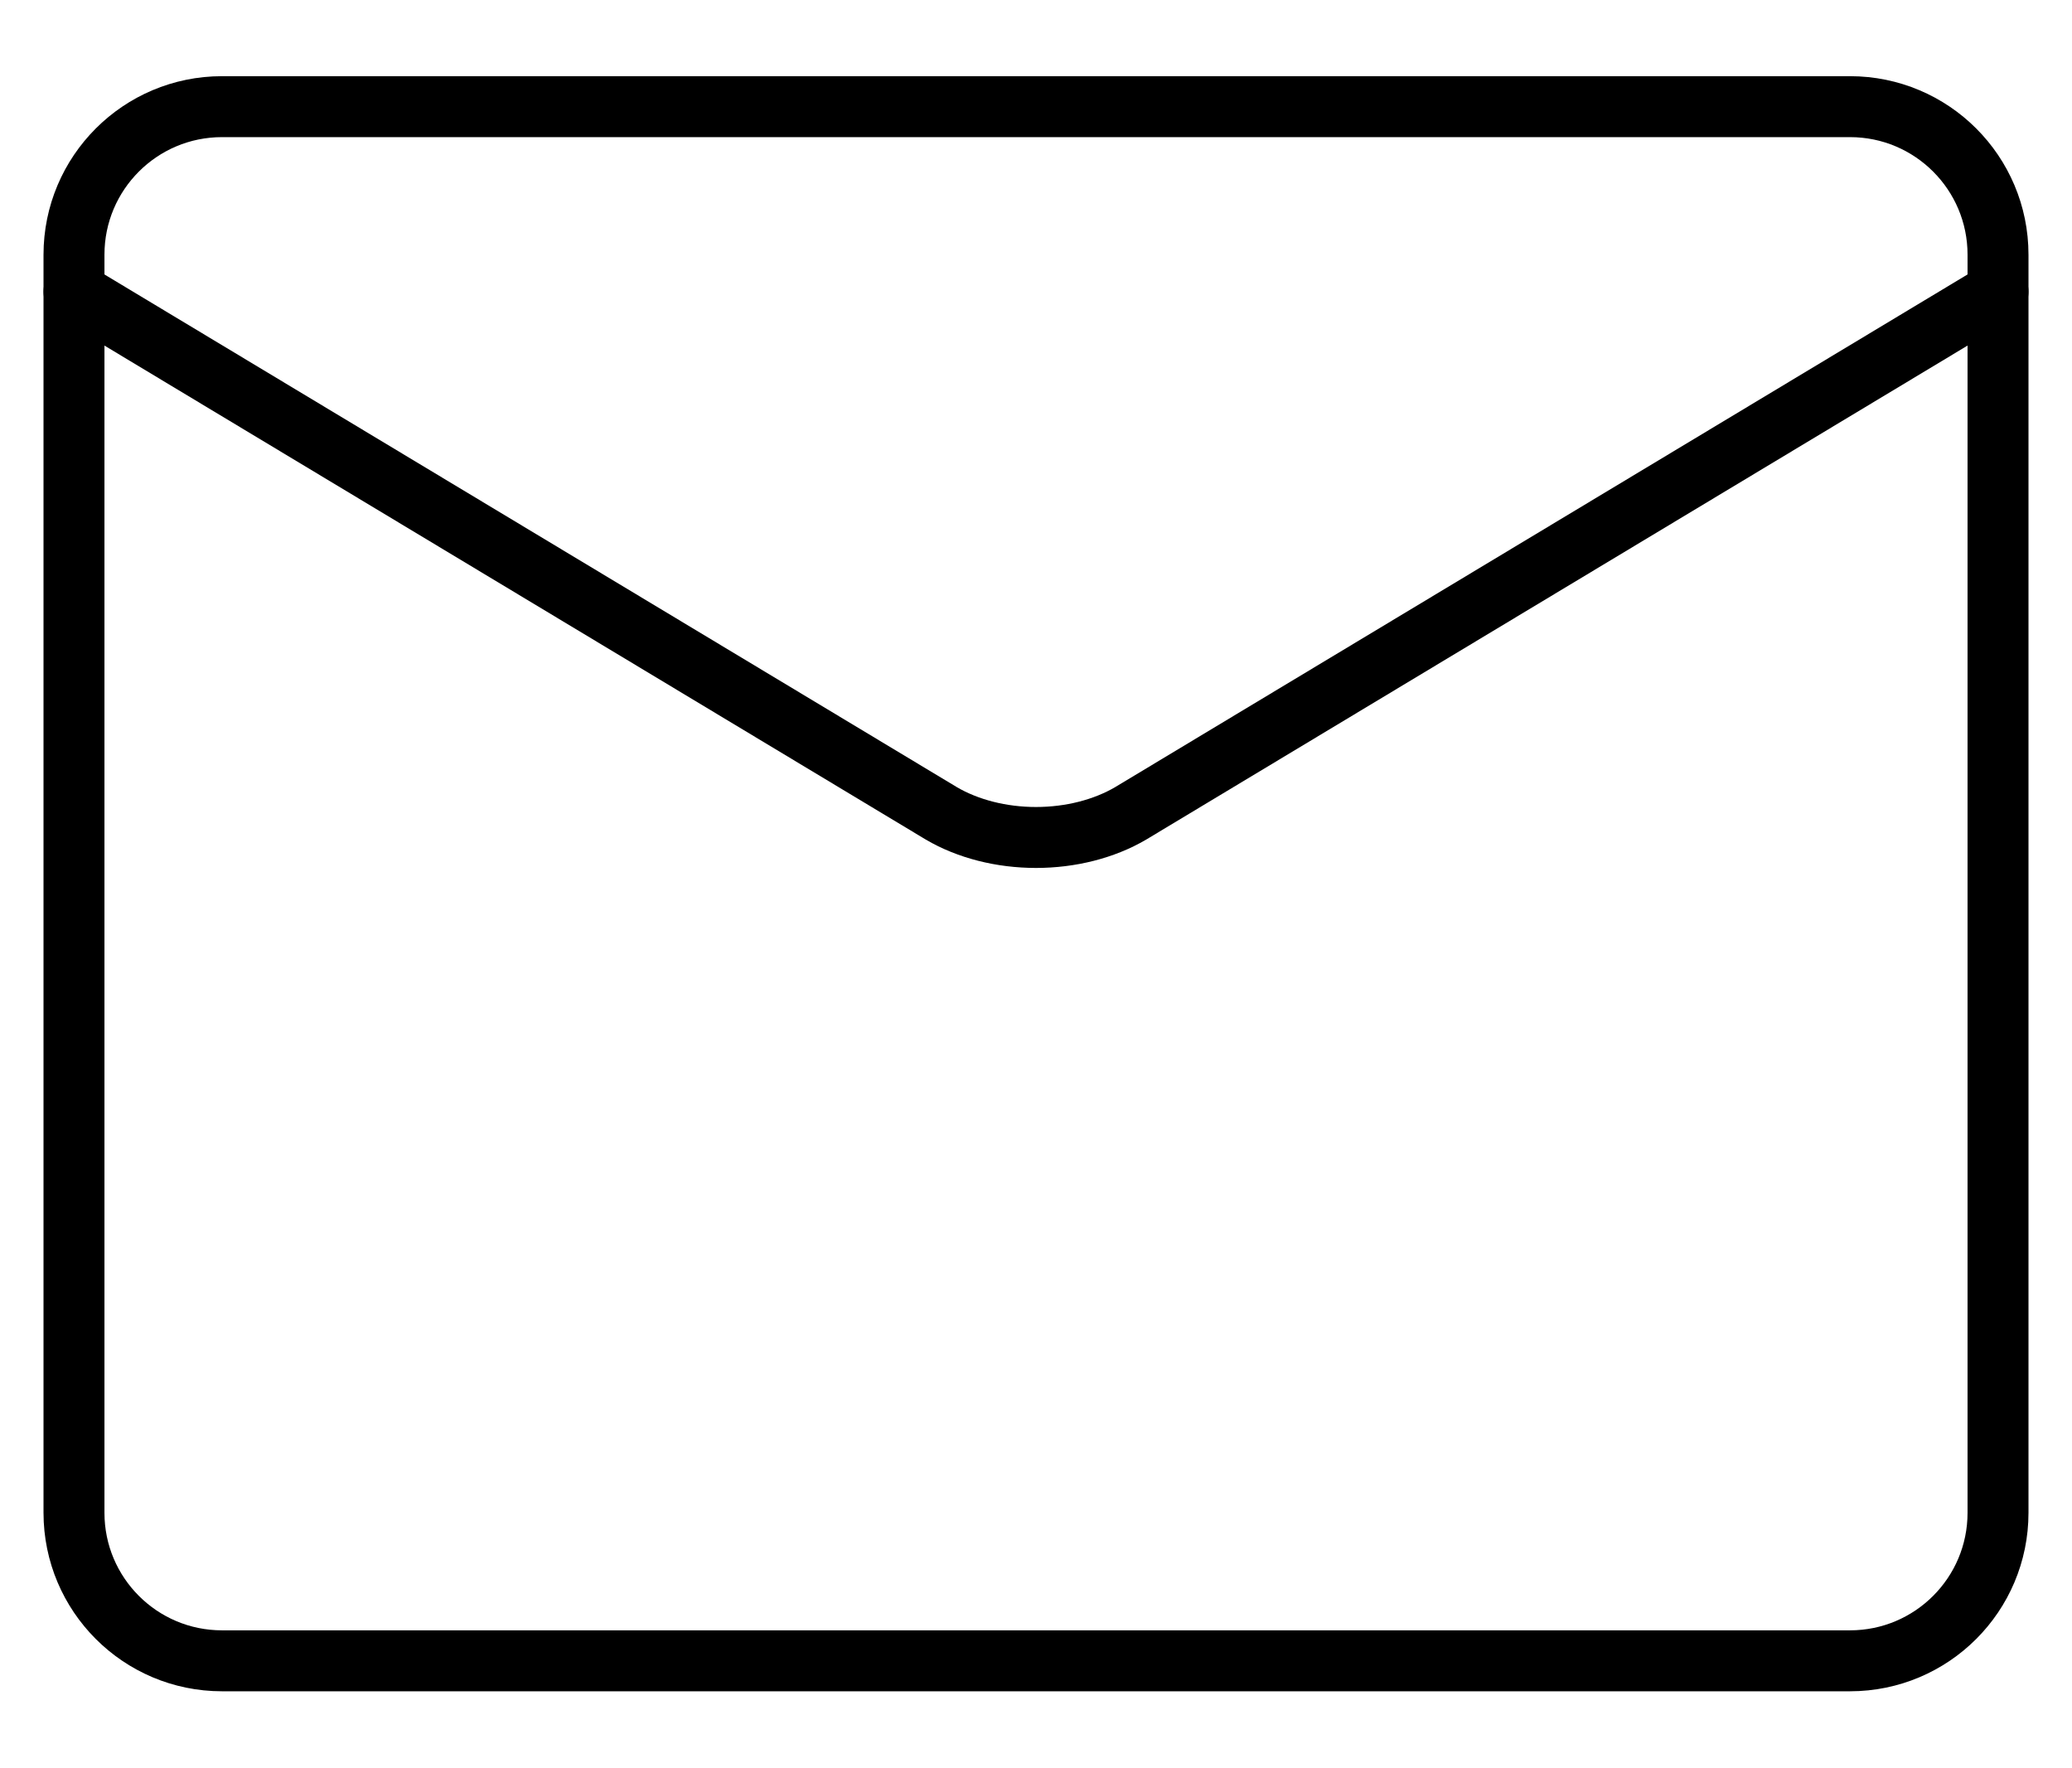
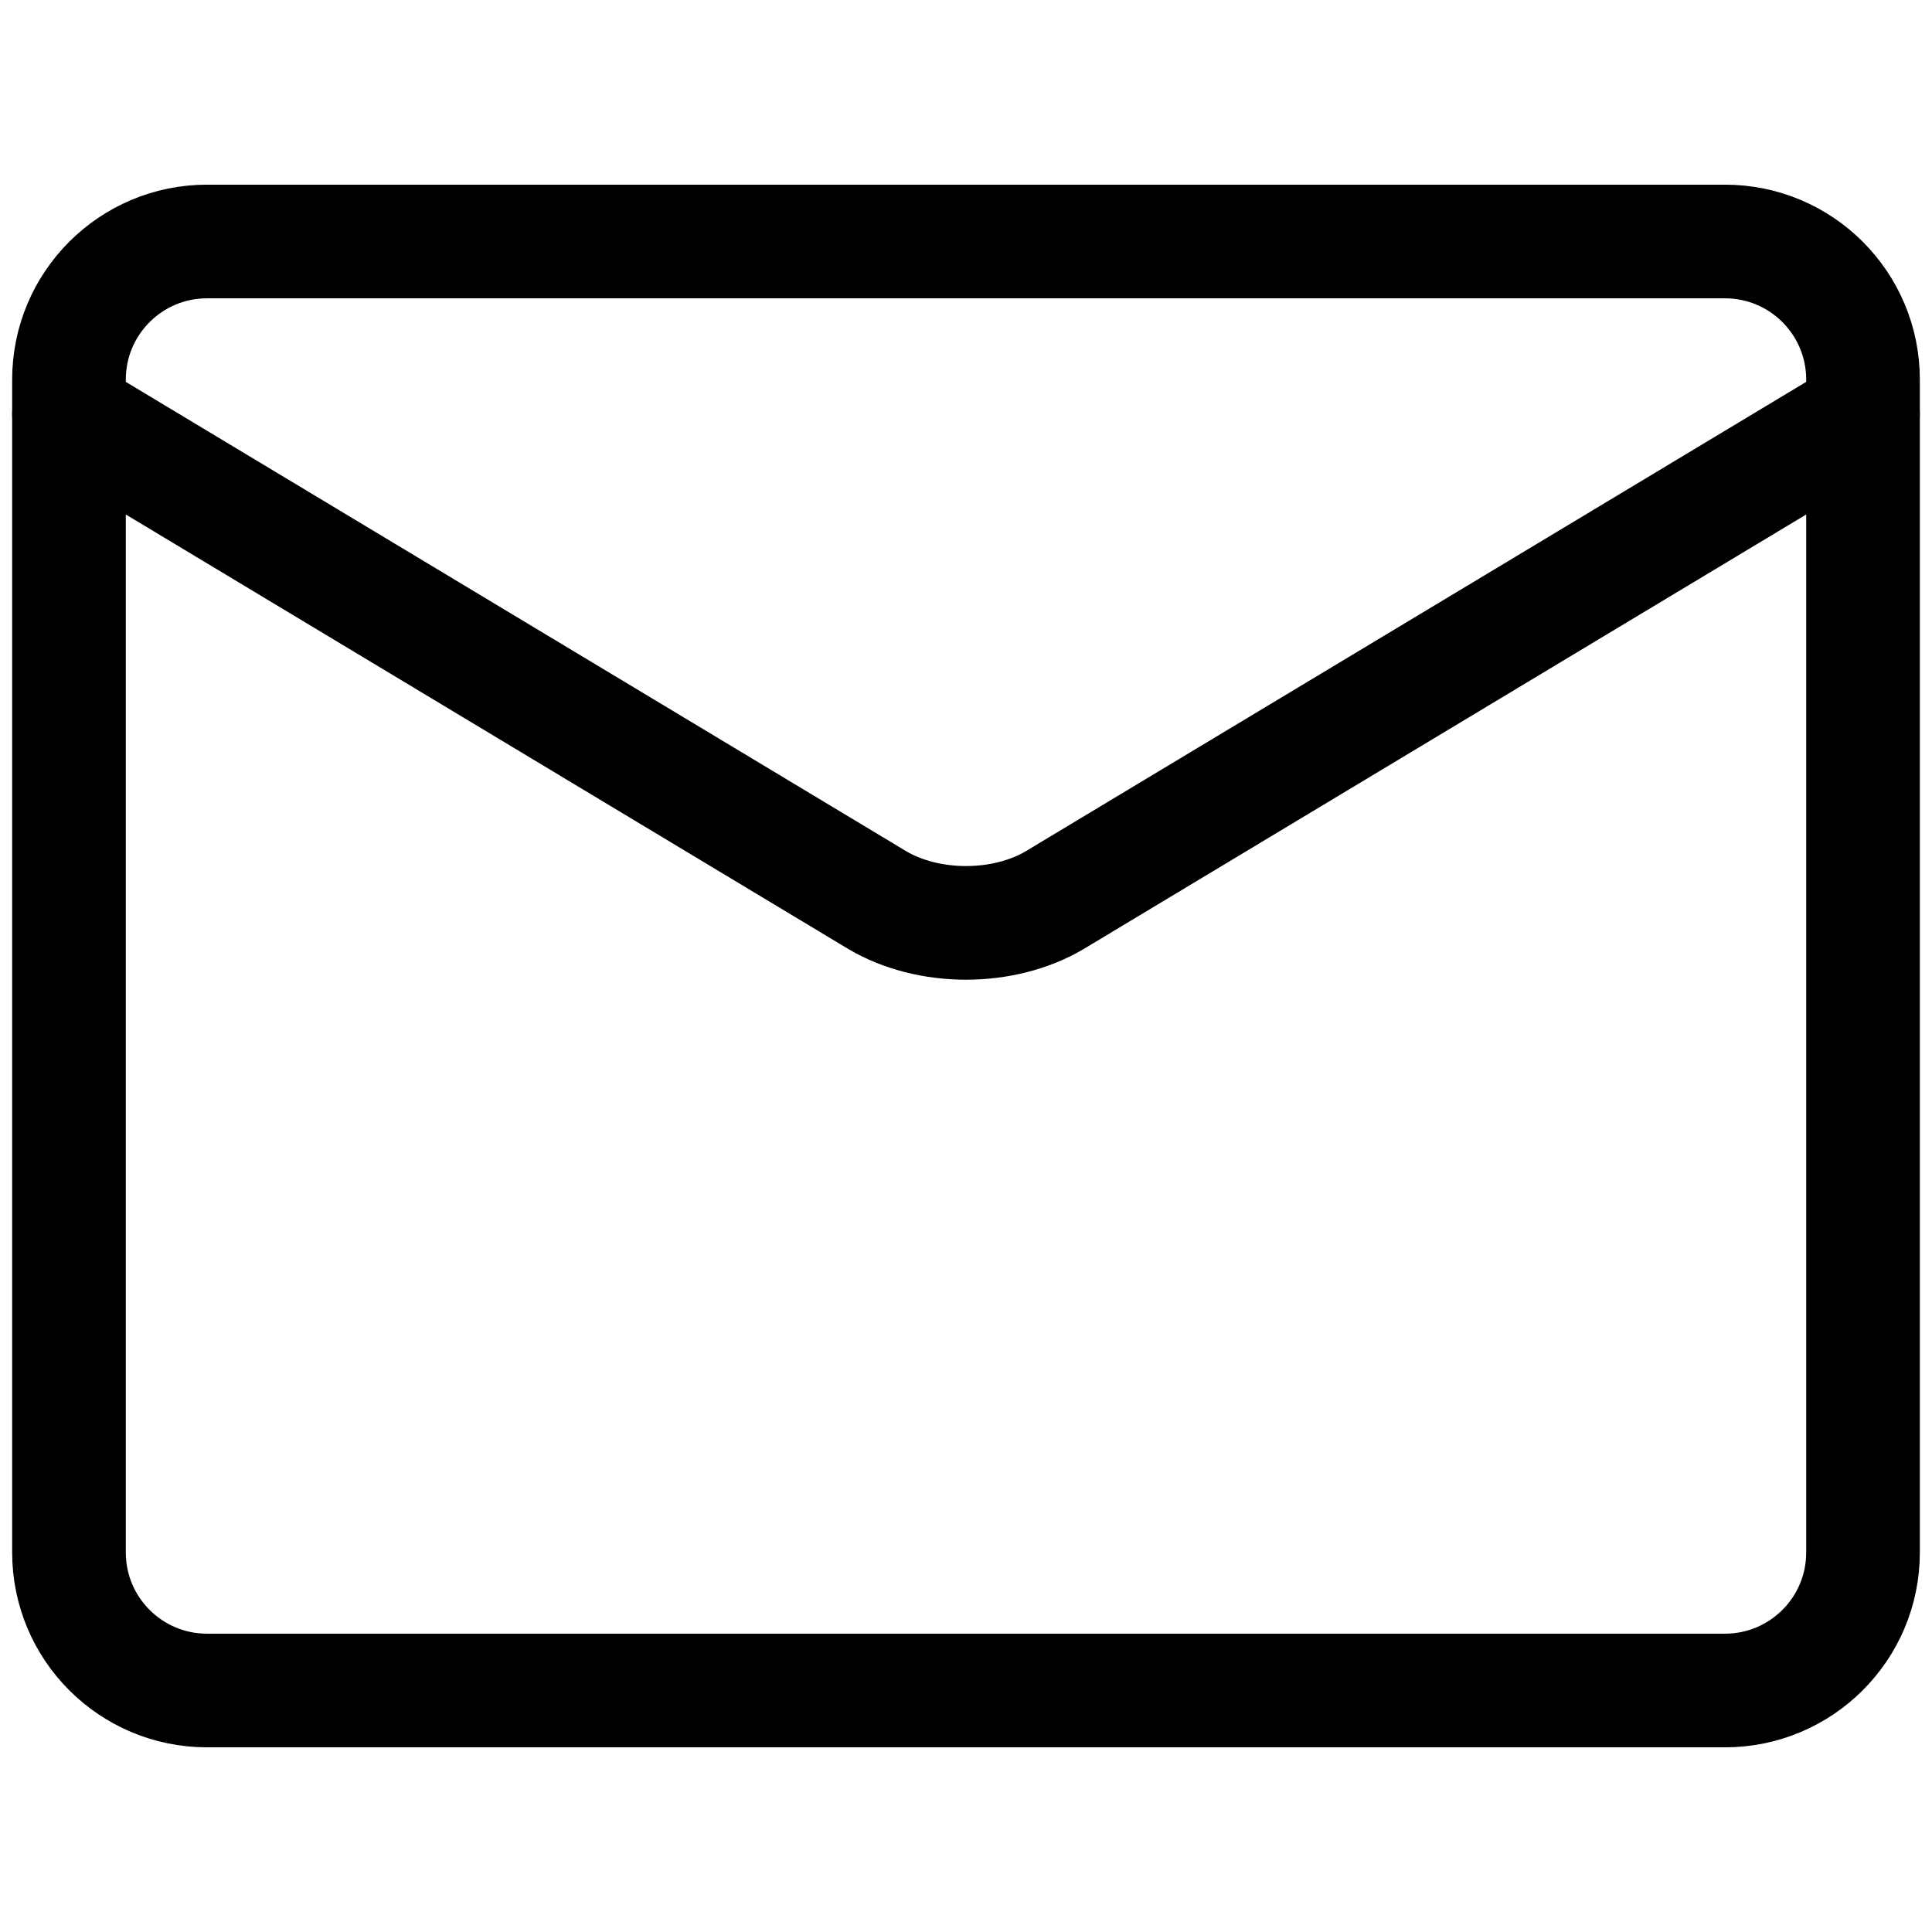
- <svg xmlns="http://www.w3.org/2000/svg" width="34" height="29" viewBox="0 0 34 29" fill="none">
-   <path d="M30.357 1.75H3.643C2.302 1.75 1.214 2.837 1.214 4.179V24.821C1.214 26.163 2.302 27.25 3.643 27.25H30.357C31.698 27.25 32.786 26.163 32.786 24.821V4.179C32.786 2.837 31.698 1.75 30.357 1.75Z" stroke="black" strokeWidth="2" stroke-linecap="round" stroke-linejoin="round" />
-   <path d="M1.214 4.786L15.446 13.345C15.882 13.601 16.432 13.741 17 13.741C17.568 13.741 18.118 13.601 18.554 13.345L32.786 4.786" stroke="black" strokeWidth="2" stroke-linecap="round" stroke-linejoin="round" />
+ <svg xmlns="http://www.w3.org/2000/svg" width="34" height="34" viewBox="0 0 34 34" fill="none">
+   <path d="M30.357 4.25H3.643C2.302 4.25 1.214 5.337 1.214 6.679V27.321C1.214 28.663 2.302 29.75 3.643 29.75H30.357C31.698 29.75 32.786 28.663 32.786 27.321V6.679C32.786 5.337 31.698 4.25 30.357 4.25Z" stroke="black" stroke-width="2" stroke-linecap="round" stroke-linejoin="round" />
+   <path d="M1.214 7.286L15.446 15.845C15.882 16.101 16.432 16.241 17 16.241C17.568 16.241 18.118 16.101 18.554 15.845L32.786 7.286" stroke="black" stroke-width="2" stroke-linecap="round" stroke-linejoin="round" />
</svg>
